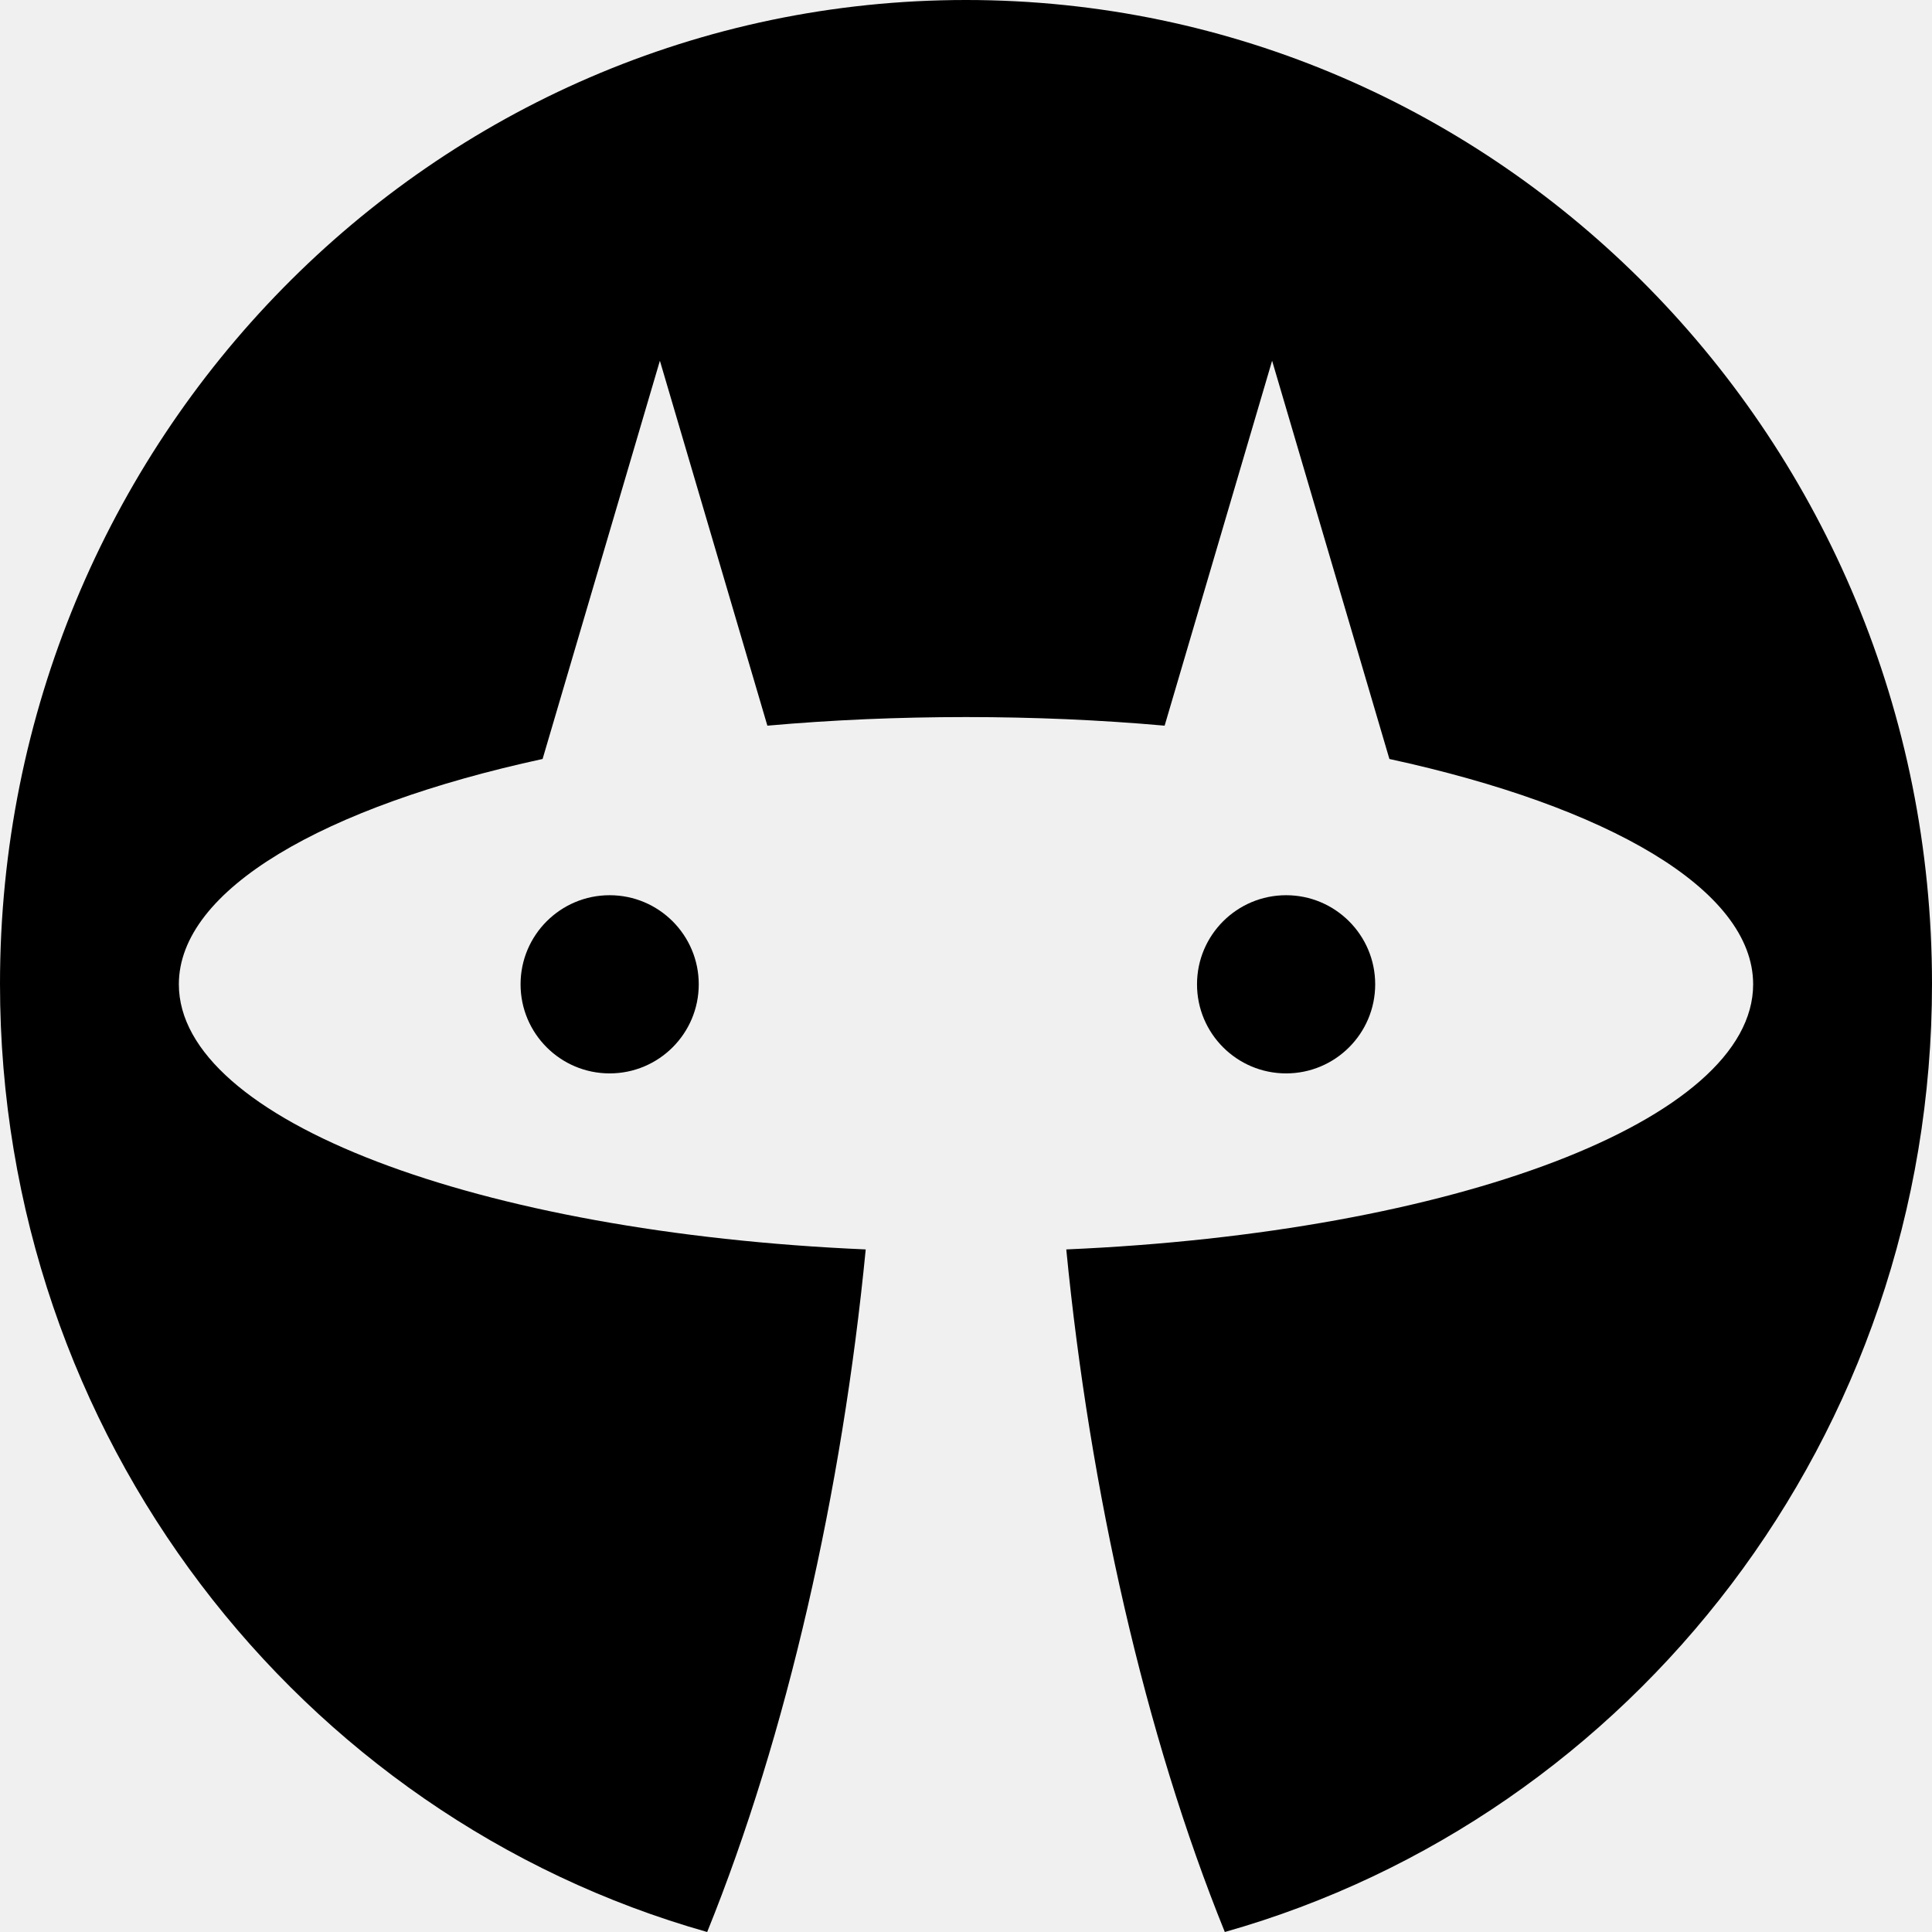
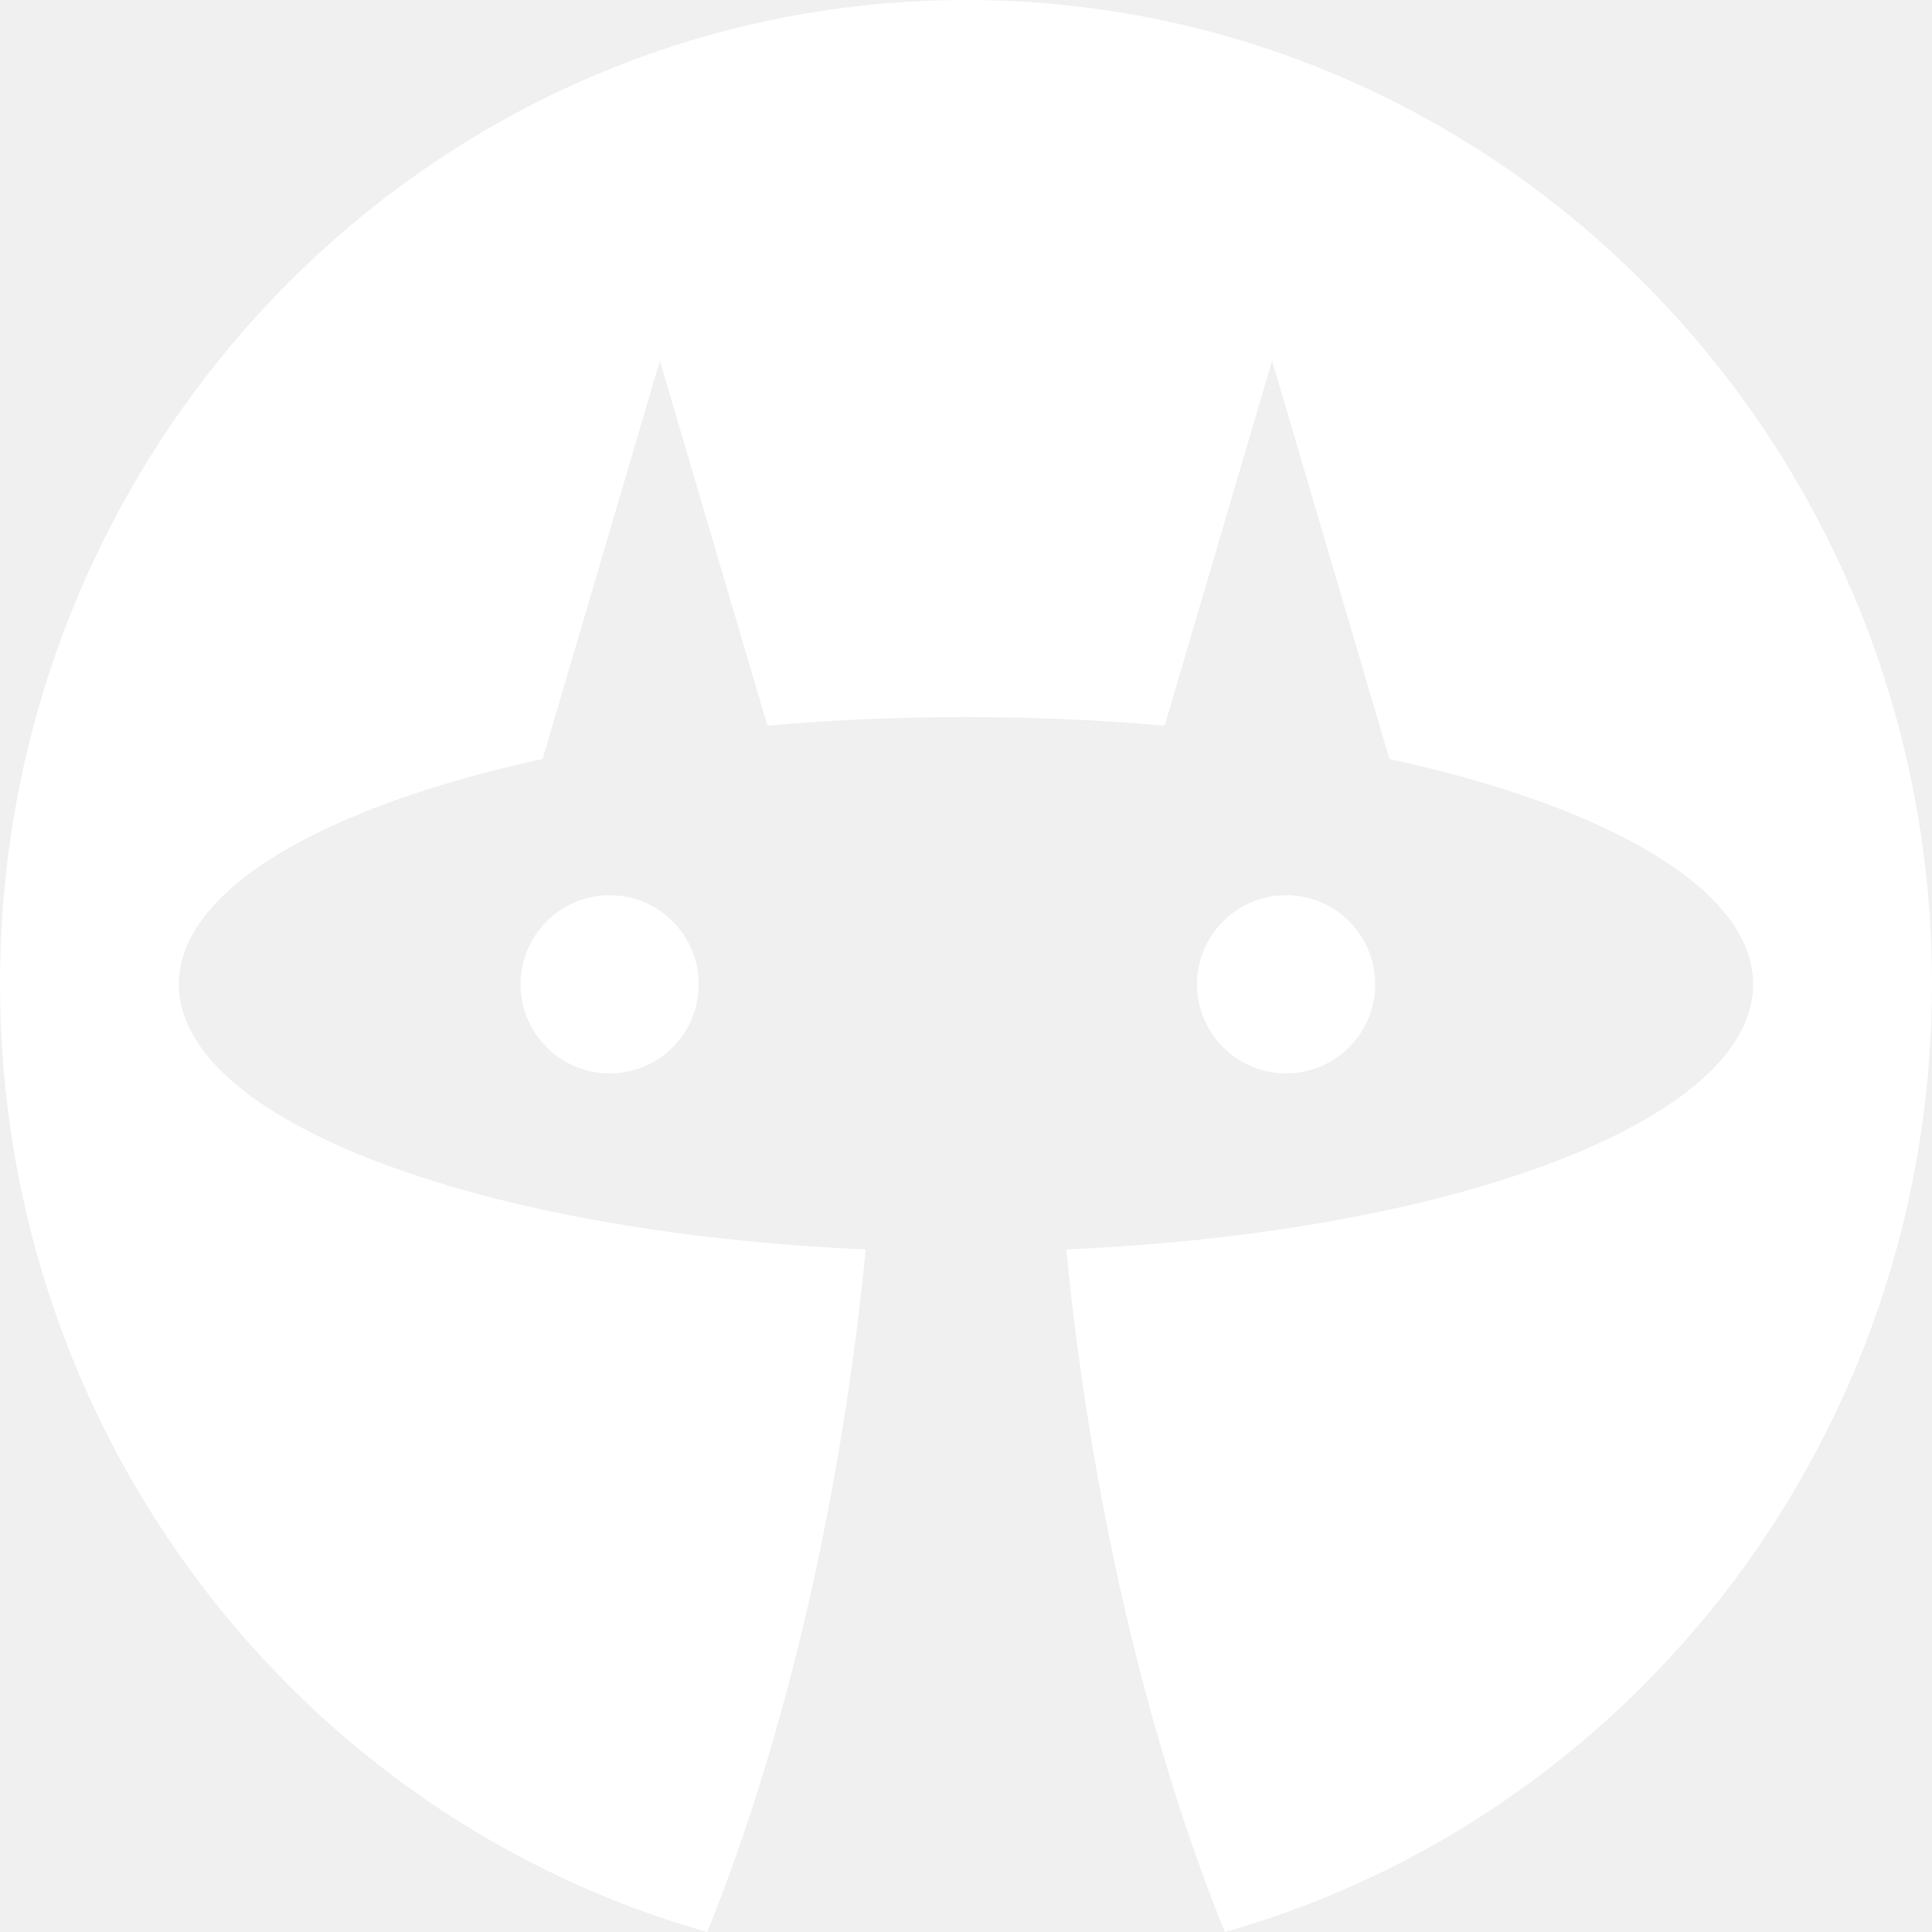
- <svg xmlns="http://www.w3.org/2000/svg" version="1.1" id="Layer_1" x="0px" y="0px" width="1024px" height="1024px" viewBox="0 0 1024 1024" enable-background="new 0 0 1024 1024" xml:space="preserve">
+ <svg xmlns="http://www.w3.org/2000/svg" version="1.1" id="Layer_1" x="0px" y="0px" width="1024px" height="1024px" viewBox="0 0 1024 1024" enable-background="new 0 0 1024 1024" xml:space="preserve" fill="white">
  <g>
    <path d="M323.131,474.485c-26.075,0-47.218,21.143-47.218,47.219c0,26.074,21.144,47.217,47.218,47.217   s47.219-21.143,47.219-47.217C370.35,495.628,349.206,474.485,323.131,474.485" />
    <path d="M681.663,568.922c26.075,0,47.217-21.145,47.217-47.219c0-26.075-21.142-47.218-47.217-47.218   s-47.219,21.143-47.219,47.218C634.444,547.777,655.588,568.922,681.663,568.922" />
    <path d="M1024,521.48C1024,233.474,794.77,0,512,0C229.229,0,0,233.474,0,521.48C0,761.086,158.67,962.921,374.821,1024   c42.284-104.358,71.563-233.847,84.028-361.78c-205.333-8.866-364.052-68.41-364.052-140.517   c0-50.179,76.875-94.272,192.79-119.428L349.757,191.2l56.966,193.423c16.972-1.522,34.381-2.65,52.126-3.436   c17.407-0.735,35.15-1.129,53.151-1.129s35.744,0.394,53.151,1.129c17.743,0.786,35.152,1.914,52.125,3.436L674.242,191.2   l62.17,211.075c115.916,25.156,192.792,69.249,192.792,119.428c0,72.106-158.72,131.65-364.053,140.517   c12.464,127.934,41.743,257.422,84.027,361.78C865.329,962.921,1024,761.086,1024,521.48" />
  </g>
</svg>
